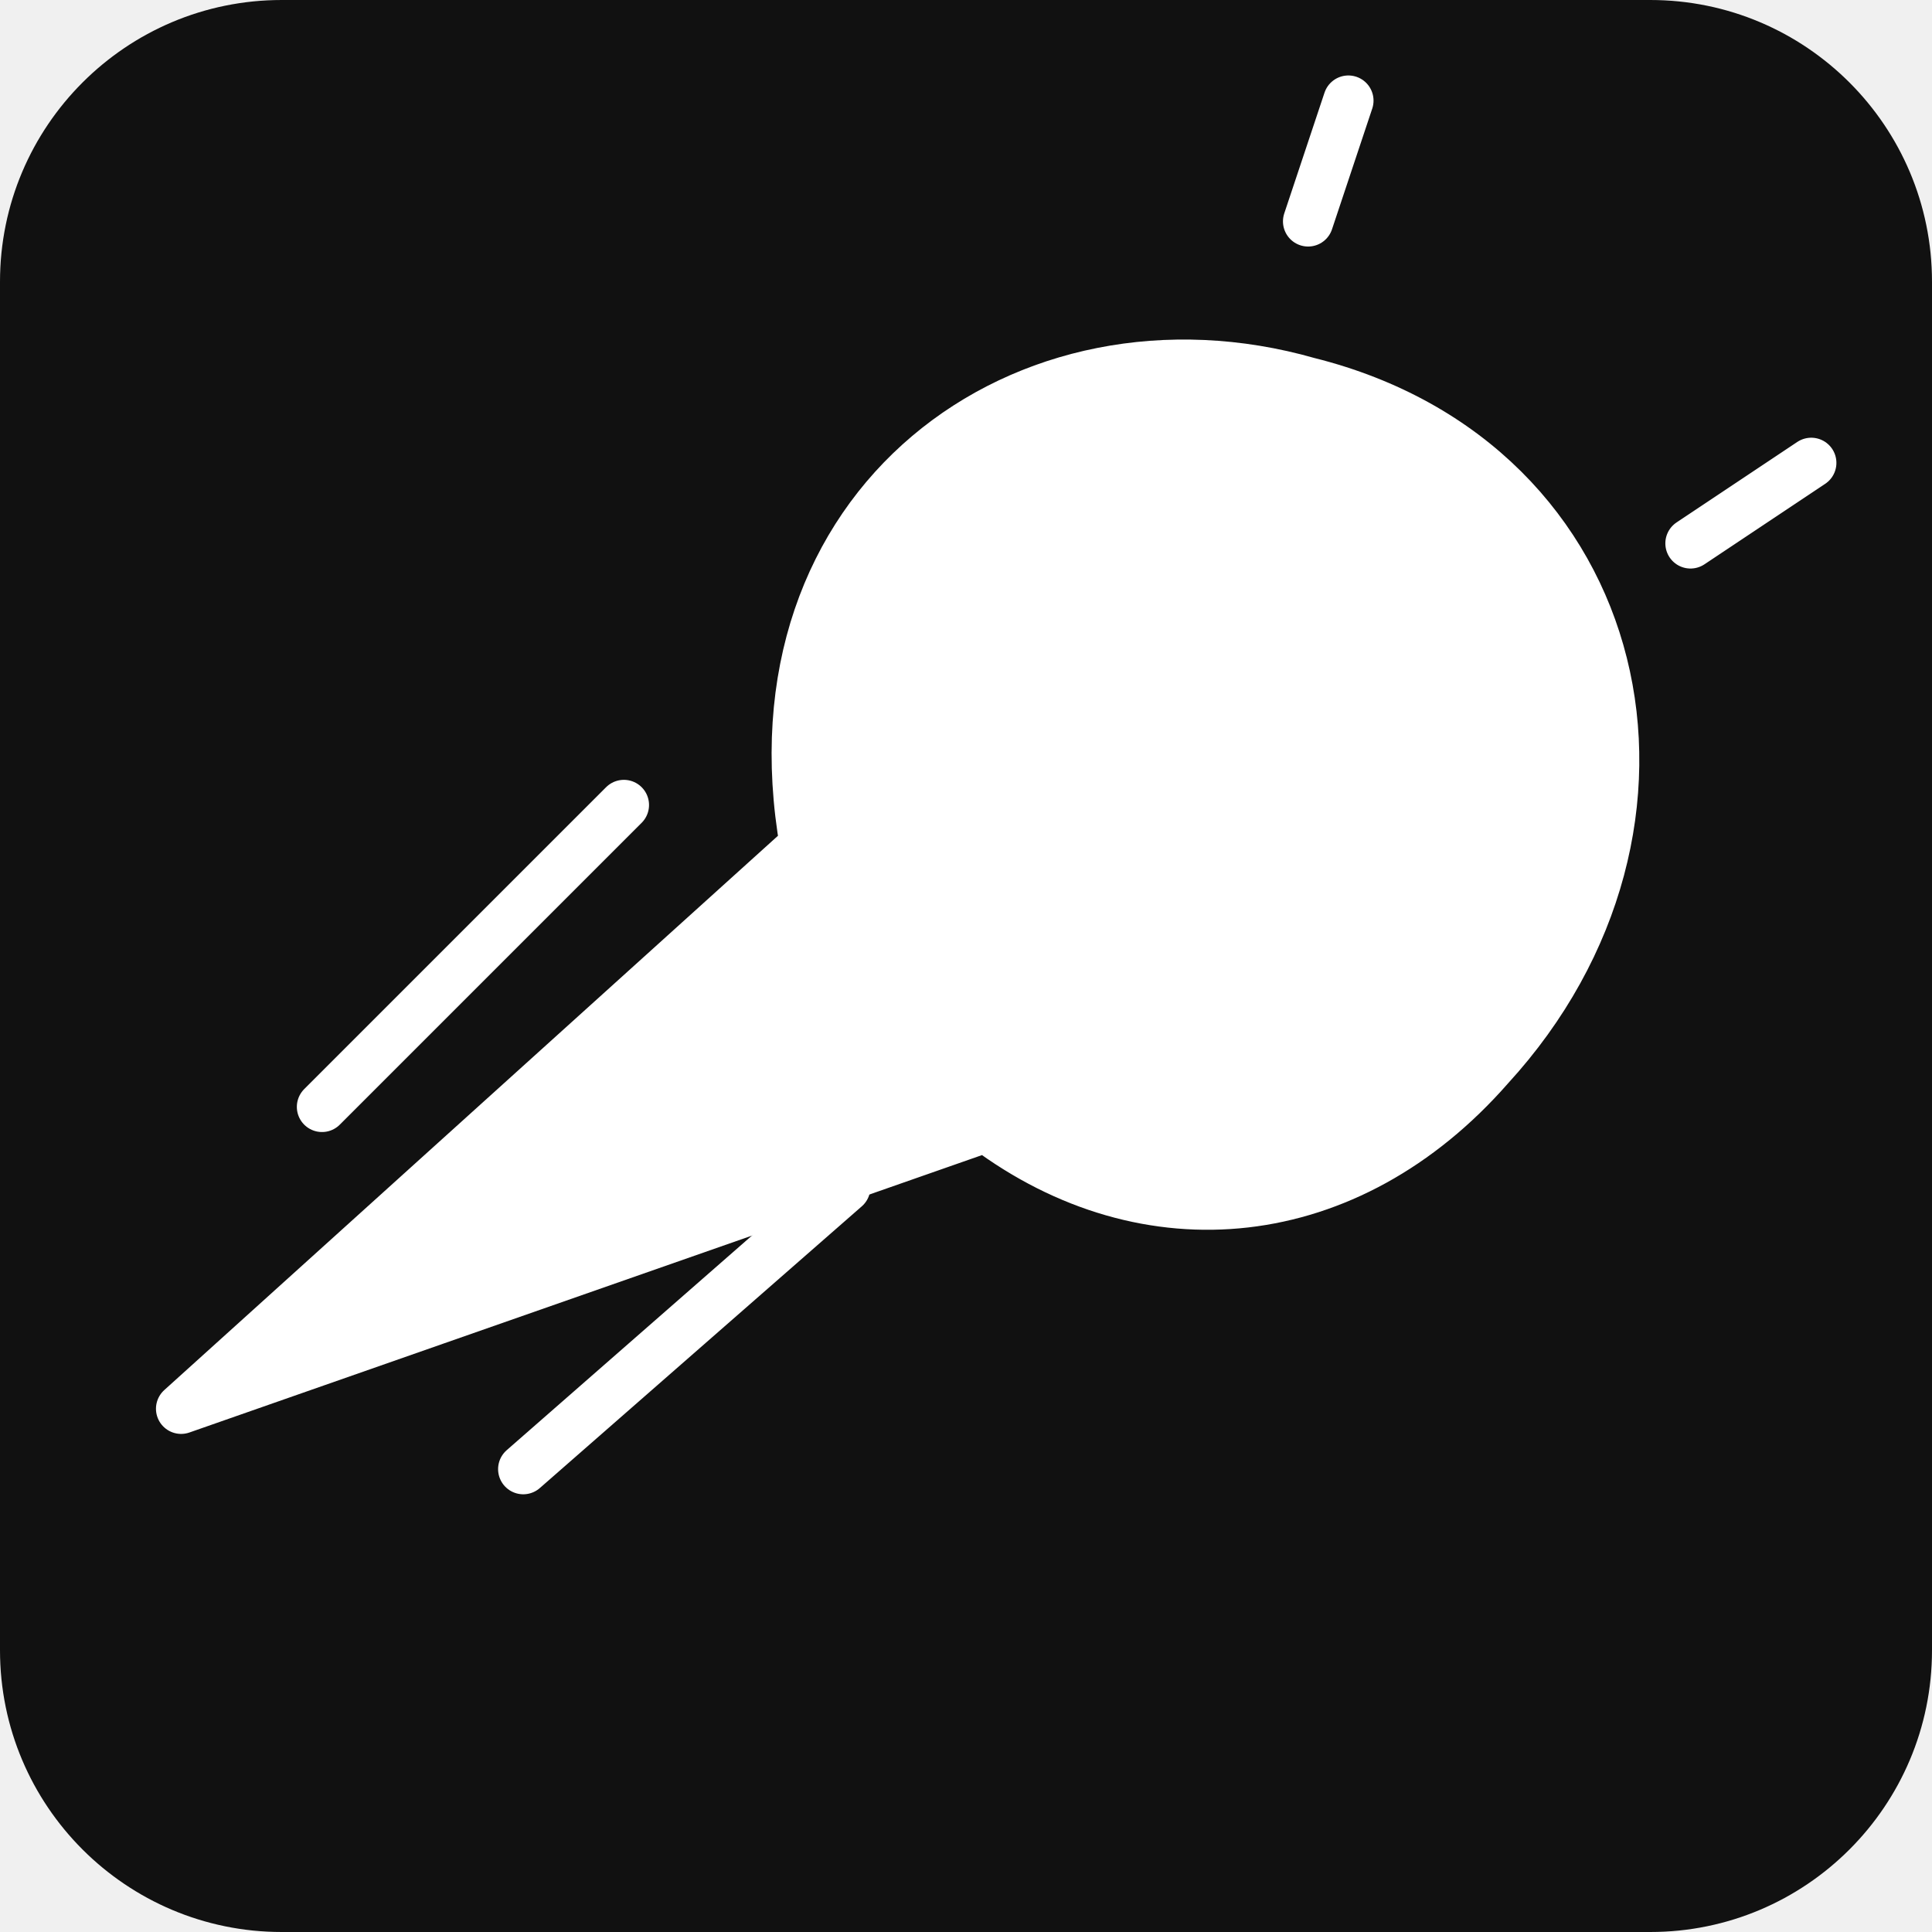
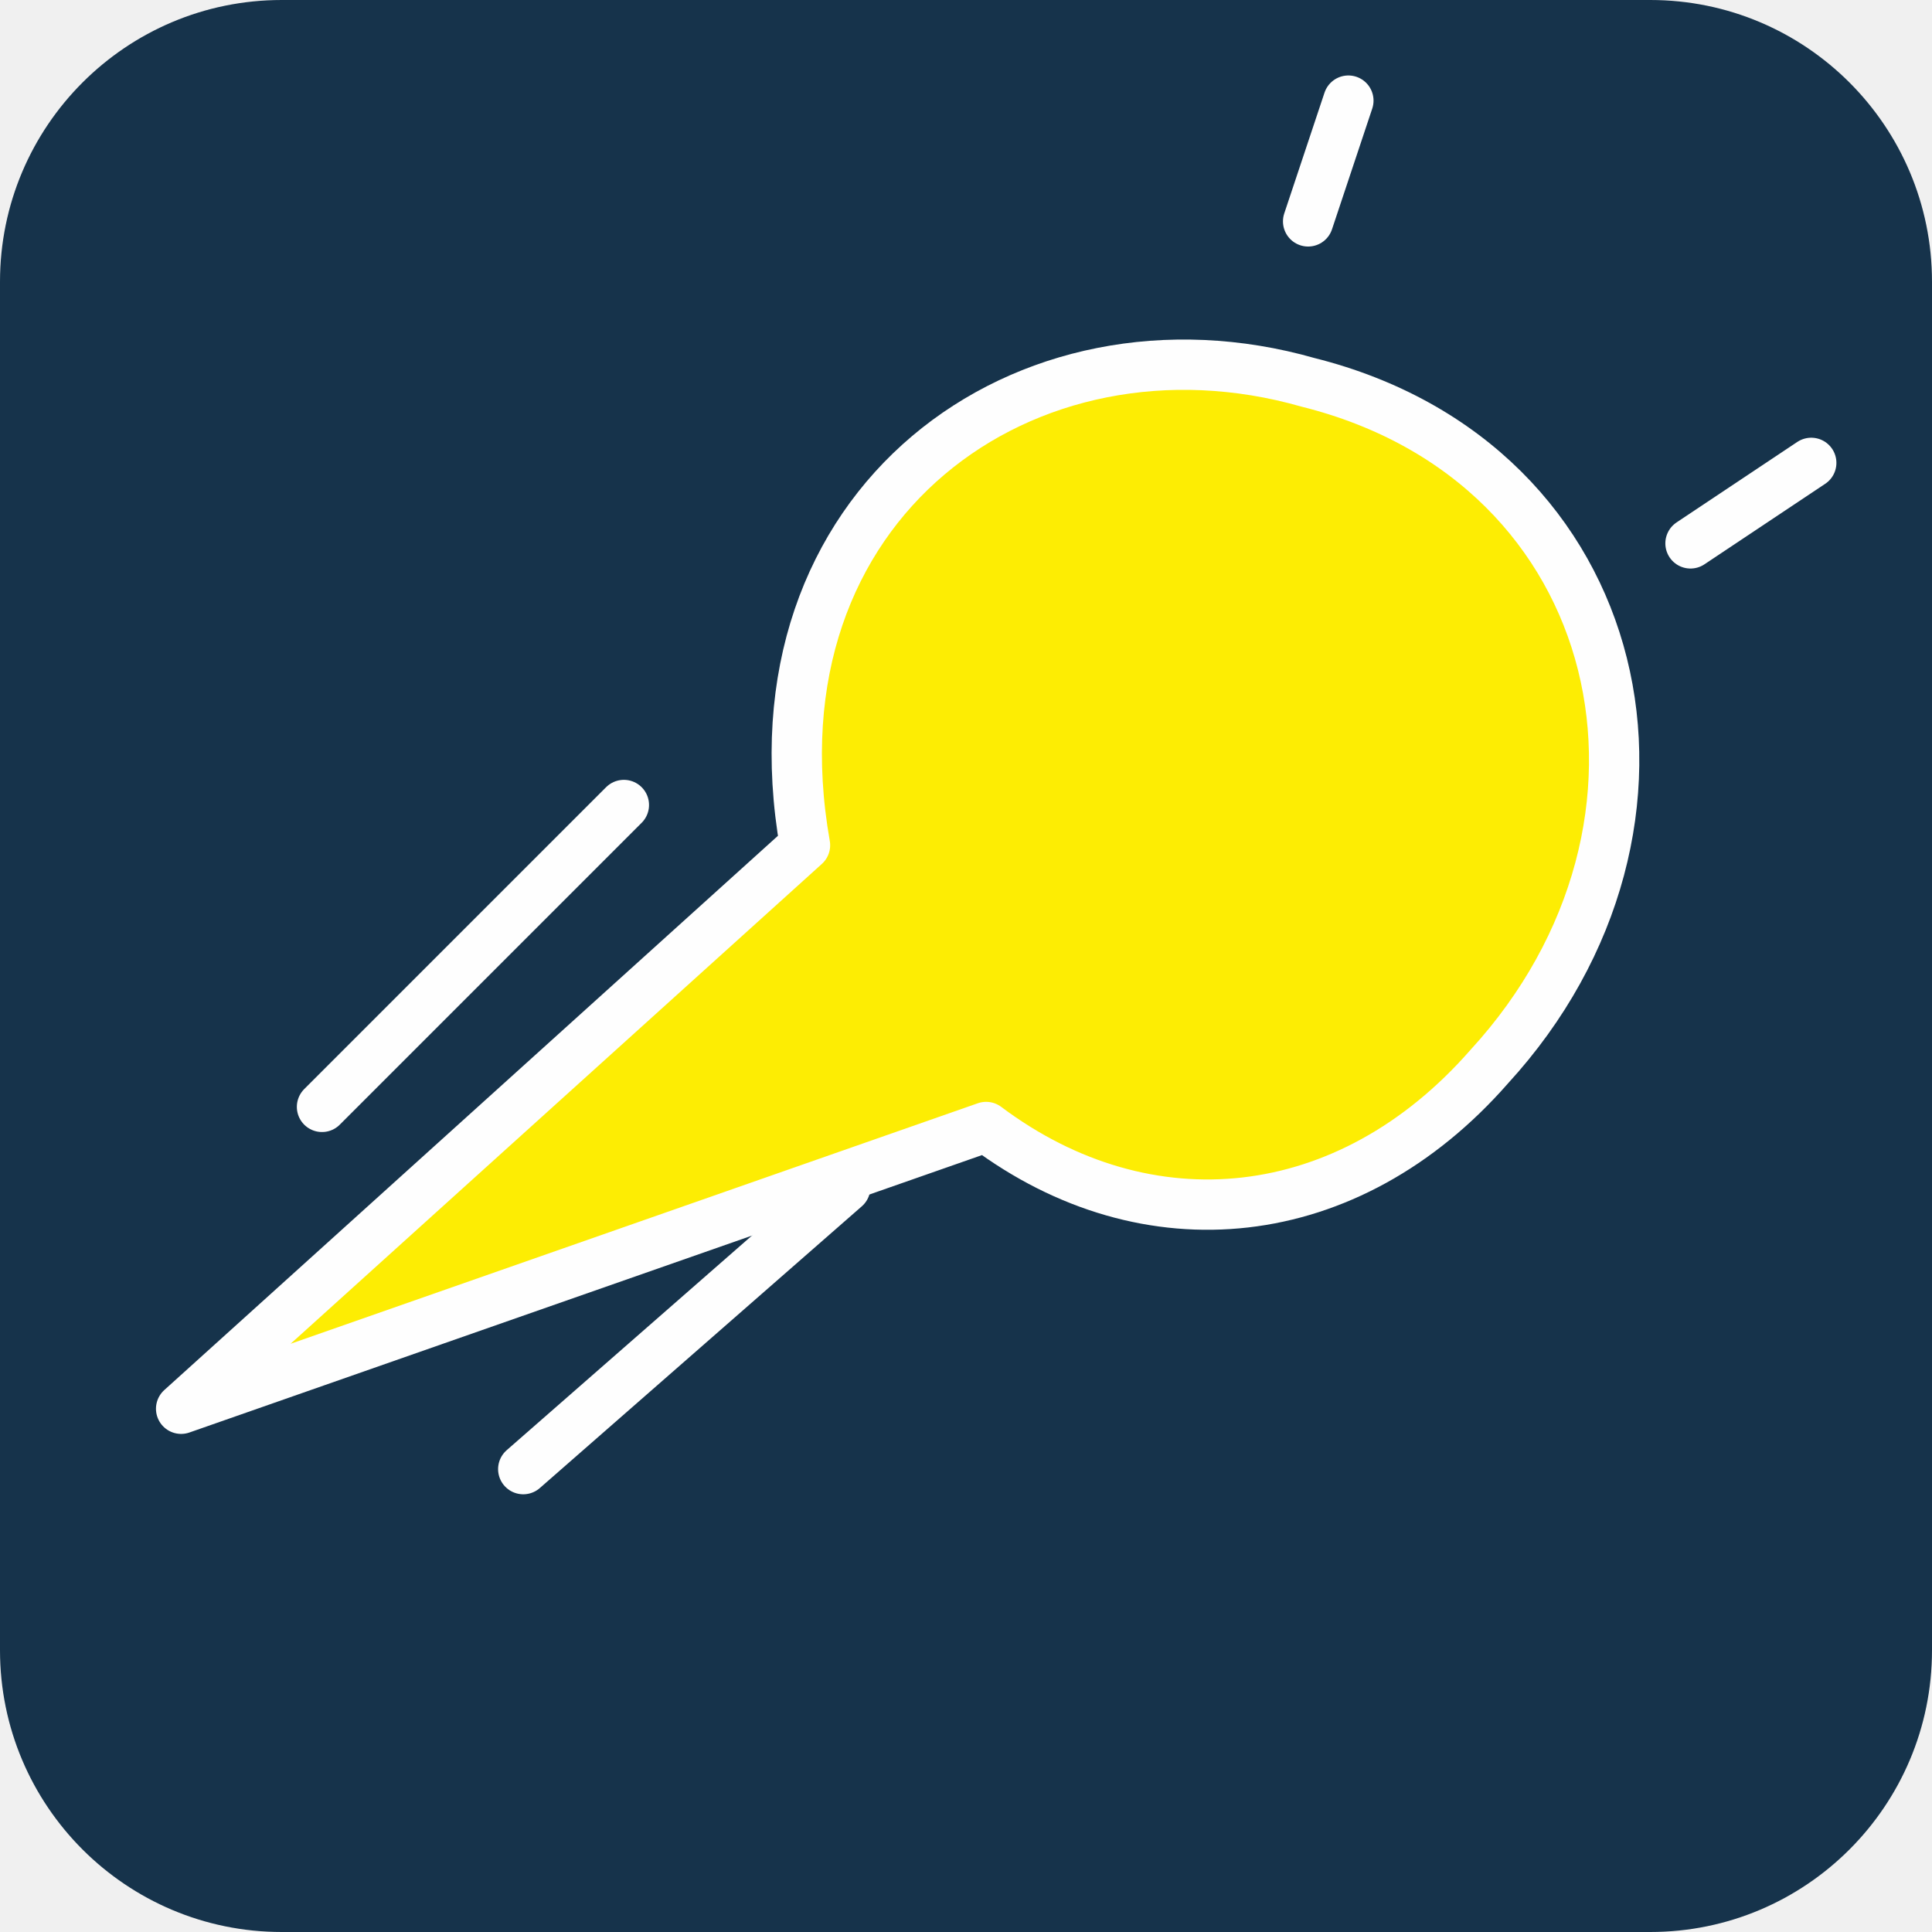
<svg xmlns="http://www.w3.org/2000/svg" width="96" height="96" viewBox="0 0 96 96">
-   <rect width="96" height="96" rx="14" fill="#111" />
-   <g fill="none" stroke="#fff" stroke-width="2.5" stroke-linejoin="round" stroke-linecap="round">
-     <path fill="#fff" d="M9 70L40 42C37 25 51 15 65 19C81 23 85 41 74 53C67 61 57 62 49 56Z" />
+   <rect width="96" height="96" rx="14" fill="#16334b" />
+   <g fill="none" stroke="#fefefe" stroke-width="2.5" stroke-linejoin="round" stroke-linecap="round">
+     <path fill="#fded03" d="M9 70L40 42C37 25 51 15 65 19C81 23 85 41 74 53C67 61 57 62 49 56Z" />
    <path d="M16 55L31 40M26 73L42 59M65 11L67 5M84 27L90 23" />
  </g>
</svg>
